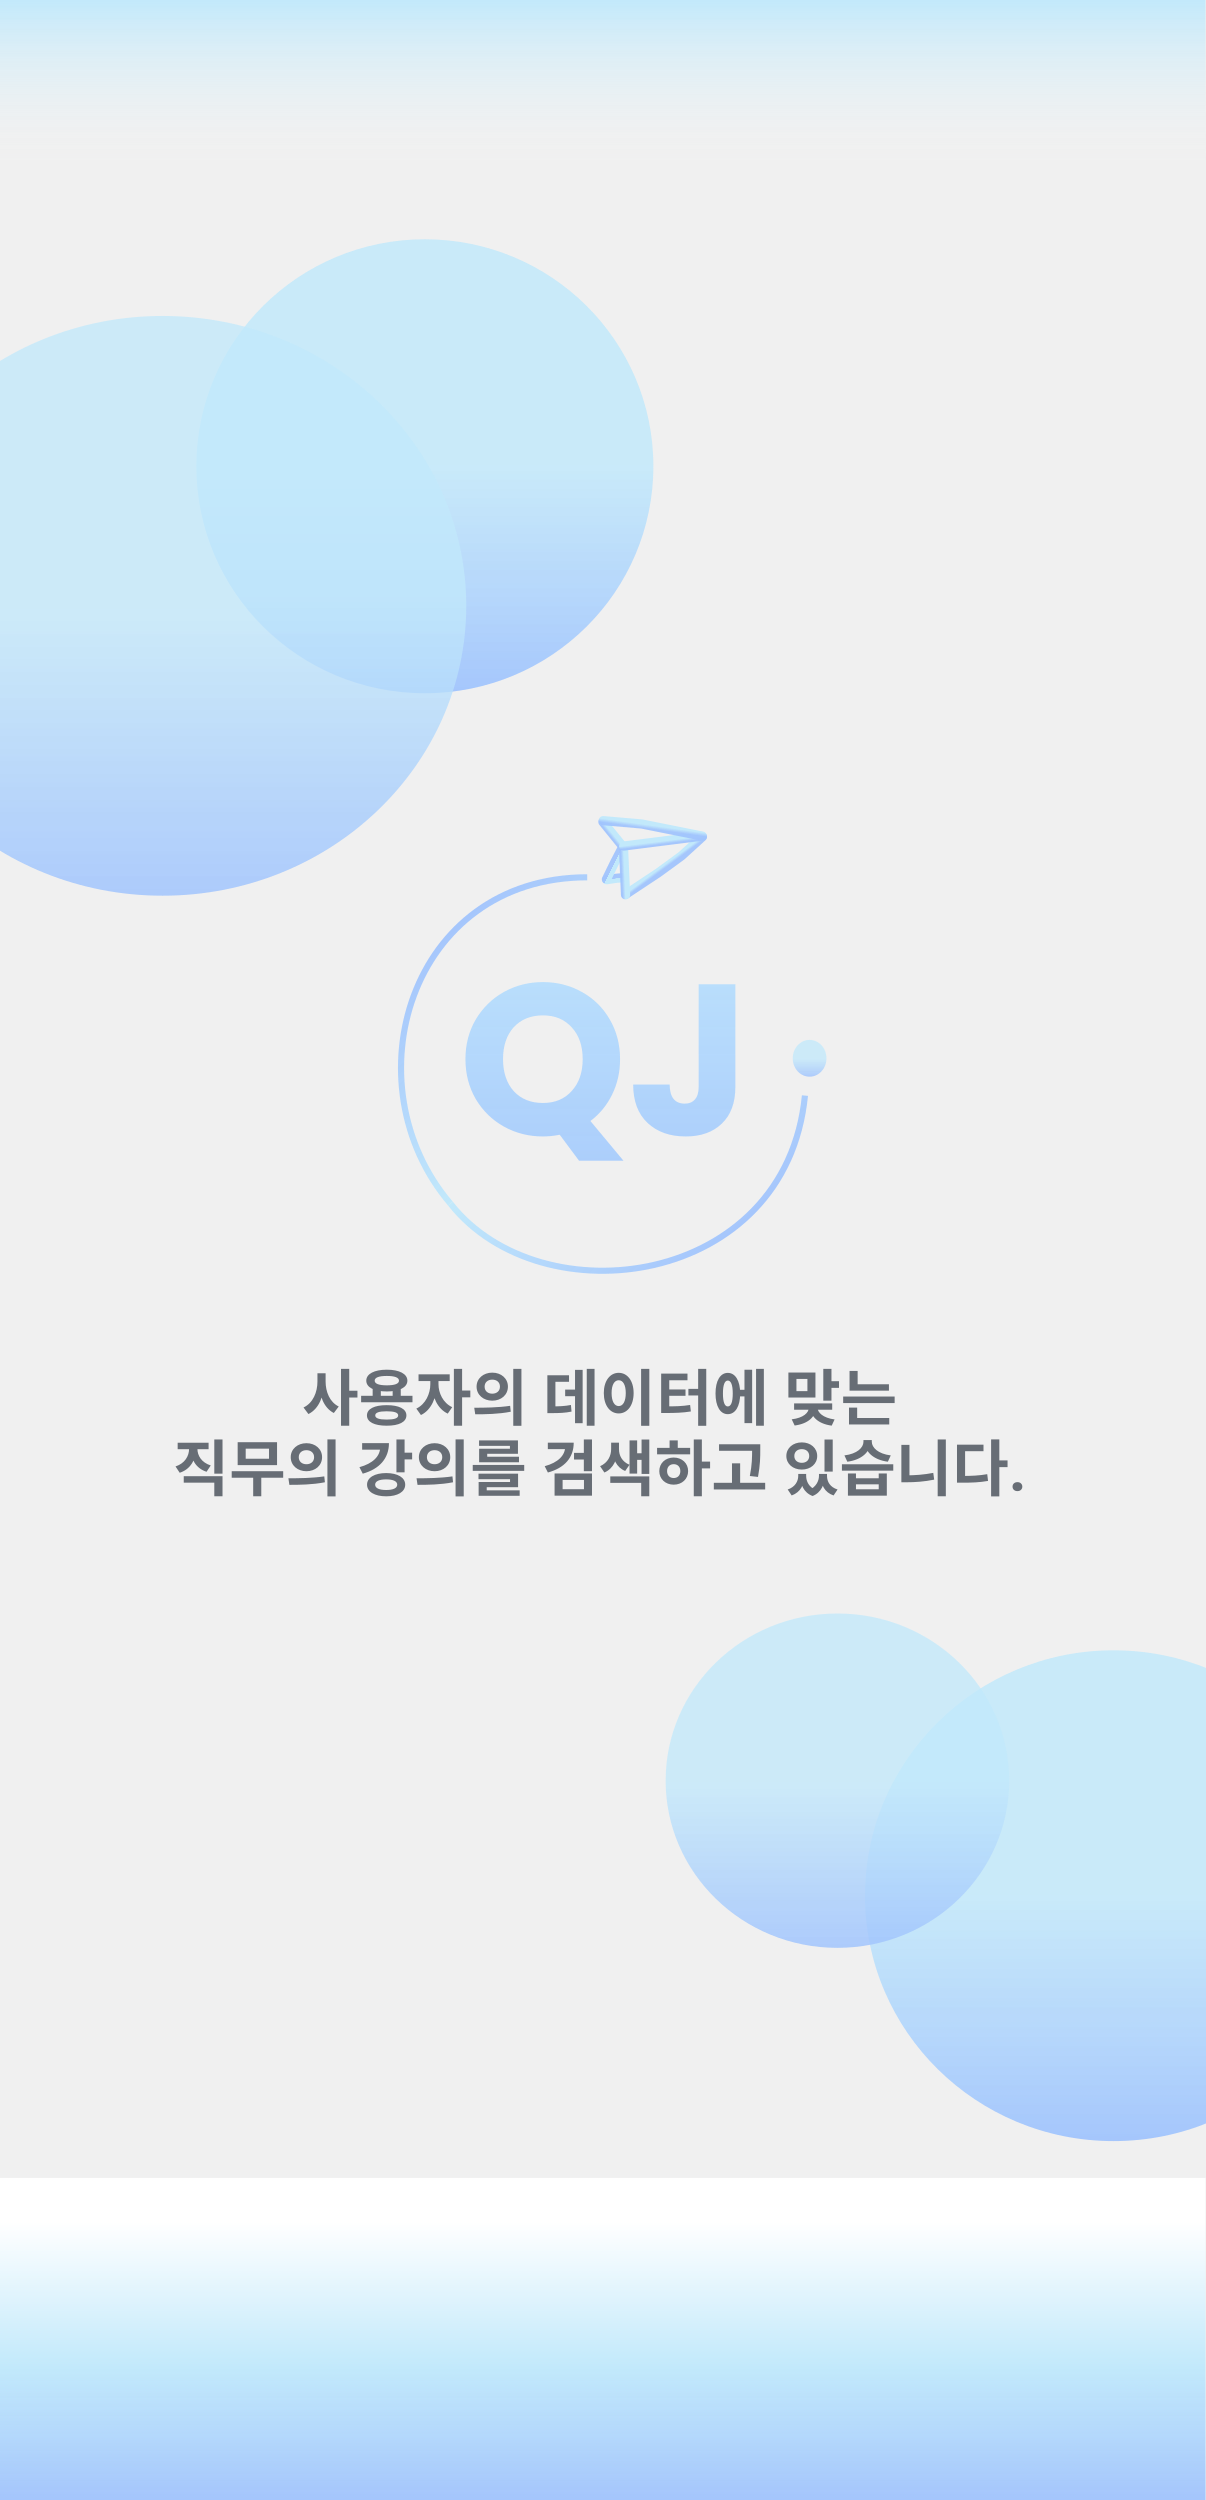
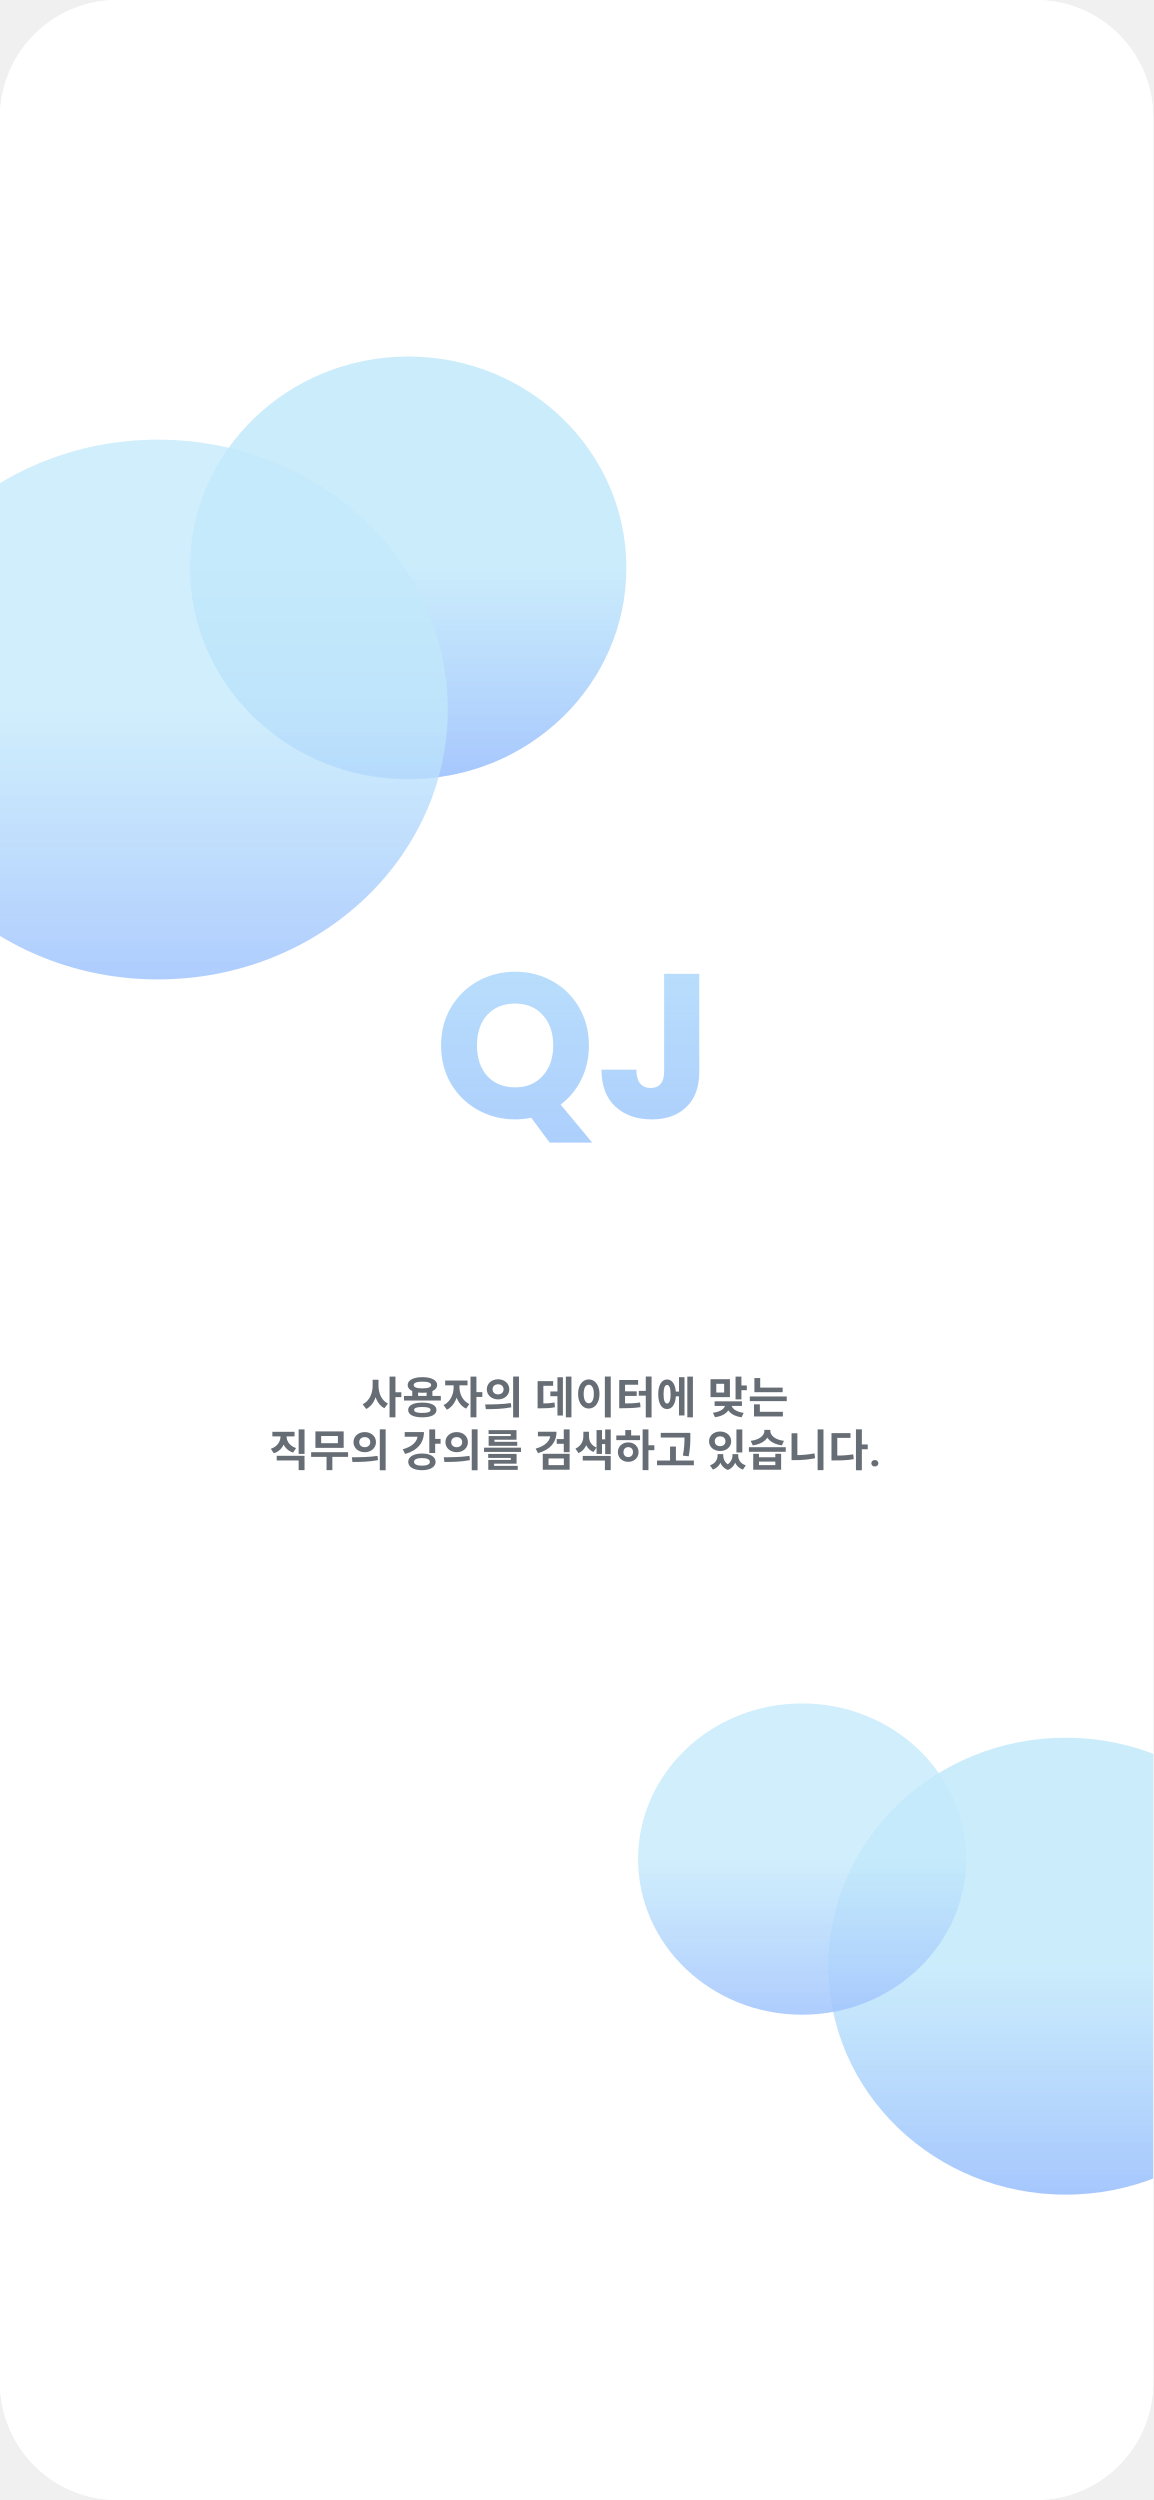
- <svg xmlns="http://www.w3.org/2000/svg" width="393" height="815" viewBox="0 0 393 815" fill="none">
-   <path d="M213 152C213 192.869 179.645 226 138.5 226C97.355 226 64 192.869 64 152C64 111.131 97.355 78 138.5 78C179.645 78 213 111.131 213 152Z" fill="url(#paint0_linear_300_1283)" />
-   <path d="M152 197.5C152 249.691 107.676 292 53 292C-1.676 292 -46 249.691 -46 197.5C-46 145.309 -1.676 103 53 103C107.676 103 152 145.309 152 197.5Z" fill="url(#paint1_linear_300_1283)" fill-opacity="0.9" />
-   <path d="M444 618C444 662.183 407.735 698 363 698C318.265 698 282 662.183 282 618C282 573.817 318.265 538 363 538C407.735 538 444 573.817 444 618Z" fill="url(#paint2_linear_300_1283)" />
-   <path d="M329 580.5C329 610.6 303.928 635 273 635C242.072 635 217 610.6 217 580.5C217 550.4 242.072 526 273 526C303.928 526 329 550.4 329 580.5Z" fill="url(#paint3_linear_300_1283)" fill-opacity="0.9" />
-   <path d="M269.428 345C269.428 348.314 266.966 351 263.928 351C260.89 351 258.428 348.314 258.428 345C258.428 341.686 260.89 339 263.928 339C266.966 339 269.428 341.686 269.428 345Z" fill="url(#paint4_linear_300_1283)" fill-opacity="0.9" />
-   <path d="M188.768 378.4L182.468 369.93C180.601 370.303 178.781 370.49 177.008 370.49C172.388 370.49 168.141 369.417 164.268 367.27C160.441 365.123 157.385 362.137 155.098 358.31C152.858 354.437 151.738 350.097 151.738 345.29C151.738 340.483 152.858 336.167 155.098 332.34C157.385 328.513 160.441 325.527 164.268 323.38C168.141 321.233 172.388 320.16 177.008 320.16C181.628 320.16 185.851 321.233 189.678 323.38C193.551 325.527 196.585 328.513 198.778 332.34C201.018 336.167 202.138 340.483 202.138 345.29C202.138 349.49 201.275 353.34 199.548 356.84C197.868 360.293 195.511 363.163 192.478 365.45L203.258 378.4H188.768ZM163.988 345.29C163.988 349.63 165.155 353.107 167.488 355.72C169.868 358.287 173.041 359.57 177.008 359.57C180.928 359.57 184.055 358.263 186.388 355.65C188.768 353.037 189.958 349.583 189.958 345.29C189.958 340.95 188.768 337.497 186.388 334.93C184.055 332.317 180.928 331.01 177.008 331.01C173.041 331.01 169.868 332.293 167.488 334.86C165.155 337.427 163.988 340.903 163.988 345.29ZM239.734 320.86V354.32C239.734 359.5 238.264 363.49 235.324 366.29C232.431 369.09 228.511 370.49 223.564 370.49C218.384 370.49 214.231 369.02 211.104 366.08C207.977 363.14 206.414 358.963 206.414 353.55H218.314C218.314 355.603 218.734 357.167 219.574 358.24C220.414 359.267 221.627 359.78 223.214 359.78C224.661 359.78 225.781 359.313 226.574 358.38C227.367 357.447 227.764 356.093 227.764 354.32V320.86H239.734Z" fill="url(#paint5_linear_300_1283)" />
-   <path d="M203.556 286.088L200.918 286.315L197.825 286.775" stroke="url(#paint6_linear_300_1283)" stroke-width="3" stroke-linecap="round" />
-   <path d="M203.999 291.556L214.701 284.457L222.191 278.99L228.992 272.793" stroke="url(#paint7_linear_300_1283)" stroke-width="3" stroke-linecap="round" />
-   <path d="M196.559 267.979L203.164 276.122" stroke="url(#paint8_linear_300_1283)" stroke-width="3" stroke-linecap="round" />
-   <path d="M202.783 276.51L200.361 281.175L197.684 286.679" stroke="url(#paint9_linear_300_1283)" stroke-width="3" stroke-linecap="round" />
-   <path d="M203.286 276.767L203.919 291.712" stroke="url(#paint10_linear_300_1283)" stroke-width="3" stroke-linecap="round" />
-   <path d="M203.325 275.811L228.466 272.631" stroke="url(#paint11_linear_300_1283)" stroke-width="3" stroke-linecap="round" />
-   <path d="M196.656 267.536L209.172 268.614L228.951 272.578" stroke="url(#paint12_linear_300_1283)" stroke-width="3" stroke-linecap="round" />
-   <path d="M146.845 392.379C113.6 353.359 133.428 286 191.428 286" stroke="url(#paint13_linear_300_1283)" stroke-width="2" />
-   <path d="M146.845 392.379C176.428 430 256.285 419.672 262.412 357.157" stroke="url(#paint14_linear_300_1283)" stroke-width="2" />
-   <rect y="710" width="393" height="105" fill="url(#paint15_linear_300_1283)" />
-   <rect width="393" height="54" fill="url(#paint16_linear_300_1283)" />
-   <path d="M103.487 447.68H105.647V450.38C105.647 454.96 104.047 459.26 100.547 460.98L98.947 458.84C102.067 457.38 103.487 453.82 103.487 450.38V447.68ZM104.027 447.68H106.147V450.38C106.147 453.7 107.467 457.08 110.427 458.52L108.827 460.64C105.487 458.94 104.027 454.82 104.027 450.38V447.68ZM111.167 446.26H113.847V464.78H111.167V446.26ZM113.247 453.38H116.527V455.6H113.247V453.38ZM121.486 452.46H124.146V455.86H121.486V452.46ZM128.006 452.46H130.646V455.86H128.006V452.46ZM117.726 455.04H134.466V457.14H117.726V455.04ZM126.066 458.08C130.066 458.08 132.486 459.28 132.486 461.42C132.486 463.58 130.066 464.78 126.066 464.78C122.046 464.78 119.626 463.58 119.626 461.42C119.626 459.28 122.046 458.08 126.066 458.08ZM126.066 460.08C123.586 460.08 122.326 460.5 122.326 461.42C122.326 462.36 123.586 462.78 126.066 462.78C128.546 462.78 129.806 462.36 129.806 461.42C129.806 460.5 128.546 460.08 126.066 460.08ZM126.106 446.52C130.186 446.52 132.806 447.88 132.806 450.1C132.806 452.3 130.186 453.62 126.106 453.62C122.006 453.62 119.406 452.3 119.406 450.1C119.406 447.88 122.006 446.52 126.106 446.52ZM126.106 448.56C123.566 448.56 122.146 449.06 122.146 450.1C122.146 451.12 123.566 451.62 126.106 451.62C128.646 451.62 130.066 451.12 130.066 450.1C130.066 449.06 128.646 448.56 126.106 448.56ZM140.284 449.18H142.384V451.26C142.384 455.44 140.624 459.7 137.224 461.3L135.724 459.2C138.784 457.76 140.284 454.3 140.284 451.26V449.18ZM140.844 449.18H142.944V451.26C142.944 454.06 144.384 457.34 147.424 458.74L145.964 460.84C142.564 459.26 140.844 455.2 140.844 451.26V449.18ZM136.444 448.04H146.604V450.22H136.444V448.04ZM147.964 446.26H150.644V464.78H147.964V446.26ZM150.044 453.32H153.324V455.52H150.044V453.32ZM160.483 447.48C163.403 447.48 165.583 449.38 165.583 452.04C165.583 454.72 163.403 456.62 160.483 456.62C157.583 456.62 155.363 454.72 155.363 452.04C155.363 449.38 157.583 447.48 160.483 447.48ZM160.483 449.76C159.063 449.76 157.983 450.6 157.983 452.04C157.983 453.5 159.063 454.34 160.483 454.34C161.903 454.34 162.983 453.5 162.983 452.04C162.983 450.6 161.903 449.76 160.483 449.76ZM167.323 446.24H169.983V464.82H167.323V446.24ZM154.923 461.06L154.603 458.92C157.863 458.92 162.403 458.88 166.303 458.3L166.503 460.22C162.483 461.02 158.123 461.06 154.923 461.06ZM191.282 446.26H193.822V464.78H191.282V446.26ZM184.242 453.02H188.542V455.16H184.242V453.02ZM187.462 446.58H189.942V463.96H187.462V446.58ZM178.442 458.48H179.722C182.342 458.48 184.082 458.42 186.122 458.02L186.322 460.18C184.262 460.6 182.422 460.68 179.722 460.68H178.442V458.48ZM178.442 448.34H185.502V450.46H181.062V459.4H178.442V448.34ZM209 446.24H211.68V464.82H209V446.24ZM201.7 447.54C204.5 447.54 206.56 450.1 206.56 454.14C206.56 458.22 204.5 460.78 201.7 460.78C198.9 460.78 196.84 458.22 196.84 454.14C196.84 450.1 198.9 447.54 201.7 447.54ZM201.7 449.96C200.32 449.96 199.38 451.42 199.38 454.14C199.38 456.9 200.32 458.38 201.7 458.38C203.08 458.38 204 456.9 204 454.14C204 451.42 203.08 449.96 201.7 449.96ZM227.598 446.24H230.238V464.82H227.598V446.24ZM224.418 452.76H227.898V454.92H224.418V452.76ZM215.538 458.48H217.018C220.078 458.48 222.358 458.44 224.978 458.02L225.218 460.14C222.538 460.56 220.138 460.64 217.018 460.64H215.538V458.48ZM215.538 447.8H224.118V449.96H218.178V459.16H215.538V447.8ZM217.578 452.96H223.478V455.04H217.578V452.96ZM240.497 453.08H243.537V455.22H240.497V453.08ZM246.477 446.26H249.017V464.78H246.477V446.26ZM242.697 446.54H245.197V463.94H242.697V446.54ZM237.257 447.56C239.717 447.56 241.297 450.1 241.297 454.28C241.297 458.48 239.717 461.02 237.257 461.02C234.817 461.02 233.257 458.48 233.257 454.28C233.257 450.1 234.817 447.56 237.257 447.56ZM237.257 450.06C236.257 450.06 235.677 451.46 235.677 454.28C235.677 457.12 236.257 458.5 237.257 458.5C238.297 458.5 238.877 457.12 238.877 454.28C238.877 451.46 238.297 450.06 237.257 450.06ZM257.016 447.44H265.836V455.6H257.016V447.44ZM263.216 449.54H259.636V453.5H263.216V449.54ZM268.396 446.26H271.056V456.62H268.396V446.26ZM270.316 450.28H273.516V452.44H270.316V450.28ZM263.676 458.48H265.916V458.92C265.916 461.8 263.536 464.14 259.056 464.72L258.096 462.7C261.956 462.24 263.676 460.52 263.676 458.92V458.48ZM264.256 458.48H266.516V458.92C266.516 460.46 268.276 462.24 272.076 462.74L271.136 464.76C266.656 464.18 264.256 461.72 264.256 458.92V458.48ZM258.876 457.5H271.296V459.58H258.876V457.5ZM276.954 451.26H289.794V453.36H276.954V451.26ZM274.874 455.28H291.654V457.4H274.874V455.28ZM276.954 446.92H279.594V452.3H276.954V446.92ZM276.774 462.26H289.894V464.38H276.774V462.26ZM276.774 458.88H279.434V462.82H276.774V458.88ZM61.64 471.16H63.84V472.32C63.84 475.82 62.14 478.98 58.58 480.12L57.22 478.06C60.3 477.06 61.64 474.64 61.64 472.32V471.16ZM62.18 471.16H64.36V472.32C64.36 474.52 65.68 476.78 68.7 477.74L67.34 479.8C63.86 478.7 62.18 475.66 62.18 472.32V471.16ZM69.86 469.26H72.54V480.42H69.86V469.26ZM59.9 481.24H72.54V487.78H69.86V483.36H59.9V481.24ZM57.92 470.34H68V472.44H57.92V470.34ZM75.538 479.62H92.318V481.74H75.538V479.62ZM82.538 480.98H85.178V487.78H82.538V480.98ZM77.478 470.16H90.318V477.64H77.478V470.16ZM87.698 472.26H80.098V475.54H87.698V472.26ZM99.897 470.48C102.817 470.48 104.997 472.38 104.997 475.04C104.997 477.72 102.817 479.62 99.897 479.62C96.997 479.62 94.777 477.72 94.777 475.04C94.777 472.38 96.997 470.48 99.897 470.48ZM99.897 472.76C98.477 472.76 97.397 473.6 97.397 475.04C97.397 476.5 98.477 477.34 99.897 477.34C101.317 477.34 102.397 476.5 102.397 475.04C102.397 473.6 101.317 472.76 99.897 472.76ZM106.737 469.24H109.397V487.82H106.737V469.24ZM94.337 484.06L94.017 481.92C97.277 481.92 101.817 481.88 105.717 481.3L105.917 483.22C101.897 484.02 97.537 484.06 94.337 484.06ZM129.236 469.26H131.896V479.98H129.236V469.26ZM131.156 473.58H134.356V475.76H131.156V473.58ZM123.936 470.46H126.796C126.796 475.44 123.716 478.9 118.256 480.42L117.176 478.3C121.636 477.08 123.936 474.66 123.936 471.8V470.46ZM118.056 470.46H125.556V472.6H118.056V470.46ZM125.896 480.22C129.636 480.22 132.096 481.68 132.096 484C132.096 486.34 129.636 487.8 125.896 487.8C122.156 487.8 119.656 486.34 119.656 484C119.656 481.68 122.156 480.22 125.896 480.22ZM125.896 482.28C123.636 482.28 122.296 482.88 122.296 484C122.296 485.14 123.636 485.74 125.896 485.74C128.156 485.74 129.496 485.14 129.496 484C129.496 482.88 128.156 482.28 125.896 482.28ZM141.674 470.48C144.594 470.48 146.774 472.38 146.774 475.04C146.774 477.72 144.594 479.62 141.674 479.62C138.774 479.62 136.554 477.72 136.554 475.04C136.554 472.38 138.774 470.48 141.674 470.48ZM141.674 472.76C140.254 472.76 139.174 473.6 139.174 475.04C139.174 476.5 140.254 477.34 141.674 477.34C143.094 477.34 144.174 476.5 144.174 475.04C144.174 473.6 143.094 472.76 141.674 472.76ZM148.514 469.24H151.174V487.82H148.514V469.24ZM136.114 484.06L135.794 481.92C139.054 481.92 143.594 481.88 147.494 481.3L147.694 483.22C143.674 484.02 139.314 484.06 136.114 484.06ZM154.113 477.56H170.893V479.5H154.113V477.56ZM155.993 480.42H168.893V484.82H158.673V486.4H156.033V483.14H166.273V482.22H155.993V480.42ZM156.033 485.84H169.413V487.64H156.033V485.84ZM156.173 469.58H168.853V473.94H158.833V475.46H156.193V472.28H166.233V471.36H156.173V469.58ZM156.193 474.9H169.193V476.7H156.193V474.9ZM184.251 470.32H187.031C187.031 475.2 184.031 478.56 178.611 480.04L177.571 477.98C181.991 476.78 184.251 474.42 184.251 471.58V470.32ZM178.591 470.32H186.091V472.42H178.591V470.32ZM190.331 469.26H192.991V479.62H190.331V469.26ZM187.131 473.64H190.711V475.8H187.131V473.64ZM180.791 480.36H192.991V487.58H180.791V480.36ZM190.371 482.46H183.411V485.48H190.371V482.46ZM199.23 470.32H201.31V472.44C201.31 475.6 200.05 478.74 197.03 480.04L195.63 477.98C198.21 476.84 199.23 474.54 199.23 472.44V470.32ZM199.71 470.32H201.79V472.44C201.79 474.5 202.77 476.5 205.21 477.52L203.81 479.54C200.93 478.36 199.71 475.52 199.71 472.44V470.32ZM209.15 469.28H211.67V480.5H209.15V469.28ZM206.93 473.76H209.87V475.92H206.93V473.76ZM205.23 469.56H207.71V480.4H205.23V469.56ZM198.95 481.3H211.67V487.78H209.03V483.42H198.95V481.3ZM226.168 469.26H228.808V487.78H226.168V469.26ZM228.208 476.48H231.488V478.7H228.208V476.48ZM214.208 472H224.988V474.12H214.208V472ZM219.628 475.16C222.328 475.16 224.328 477 224.328 479.58C224.328 482.16 222.328 484 219.628 484C216.928 484 214.928 482.16 214.928 479.58C214.928 477 216.928 475.16 219.628 475.16ZM219.628 477.32C218.368 477.32 217.468 478.16 217.468 479.58C217.468 481 218.368 481.84 219.628 481.84C220.888 481.84 221.788 481 221.788 479.58C221.788 478.16 220.888 477.32 219.628 477.32ZM218.288 469.56H220.948V472.8H218.288V469.56ZM234.407 470.82H246.147V472.96H234.407V470.82ZM232.707 483.4H249.447V485.56H232.707V483.4ZM238.627 477.04H241.287V484.46H238.627V477.04ZM245.187 470.82H247.847V472.6C247.847 474.92 247.847 477.52 247.107 481.48L244.447 481.18C245.187 477.5 245.187 474.82 245.187 472.6V470.82ZM260.226 480.5H262.226V481.12C262.226 483.92 260.986 486.48 258.086 487.52L256.786 485.58C259.206 484.76 260.226 482.92 260.226 481.12V480.5ZM260.906 480.5H262.806V481.12C262.806 482.92 263.706 484.8 265.966 485.74L264.906 487.7C261.966 486.6 260.906 483.84 260.906 481.12V480.5ZM266.986 480.5H268.886V481.12C268.886 483.68 267.786 486.56 264.906 487.7L263.806 485.74C266.066 484.72 266.986 482.76 266.986 481.12V480.5ZM267.606 480.5H269.606V481.12C269.606 483.04 270.606 484.82 273.046 485.58L271.746 487.52C268.806 486.52 267.606 484.04 267.606 481.12V480.5ZM268.786 469.28H271.466V479.74H268.786V469.28ZM261.386 470.22C264.266 470.22 266.406 472.06 266.406 474.66C266.406 477.24 264.266 479.08 261.386 479.08C258.506 479.08 256.346 477.24 256.346 474.66C256.346 472.06 258.506 470.22 261.386 470.22ZM261.386 472.42C259.986 472.42 258.946 473.24 258.946 474.66C258.946 476.06 259.986 476.88 261.386 476.88C262.786 476.88 263.806 476.06 263.806 474.66C263.806 473.24 262.786 472.42 261.386 472.42ZM276.424 480.36H279.044V481.92H286.464V480.36H289.104V487.58H276.424V480.36ZM279.044 483.9V485.5H286.464V483.9H279.044ZM274.464 477.34H291.204V479.44H274.464V477.34ZM281.484 469.46H283.764V470.02C283.764 473.24 281.004 475.9 276.224 476.52L275.284 474.46C279.464 473.96 281.484 471.9 281.484 470.02V469.46ZM281.924 469.46H284.204V470.02C284.204 471.88 286.224 473.96 290.384 474.46L289.444 476.52C284.664 475.9 281.924 473.22 281.924 470.02V469.46ZM305.683 469.26H308.343V487.78H305.683V469.26ZM293.843 471.02H296.483V482.52H293.843V471.02ZM293.843 480.96H295.483C298.183 480.96 301.183 480.76 304.243 480.16L304.543 482.36C301.363 483.02 298.303 483.22 295.483 483.22H293.843V480.96ZM323.101 469.24H325.781V487.82H323.101V469.24ZM325.181 476.1H328.461V478.28H325.181V476.1ZM311.981 481.16H313.541C316.661 481.16 319.121 481.06 321.841 480.58L322.101 482.78C319.301 483.28 316.761 483.36 313.541 483.36H311.981V481.16ZM311.981 470.96H320.621V473.1H314.621V482.22H311.981V470.96ZM330.09 484.643C330.09 484.226 330.233 483.878 330.52 483.598C330.812 483.318 331.2 483.178 331.682 483.178C332.163 483.178 332.548 483.318 332.834 483.598C333.127 483.878 333.273 484.226 333.273 484.643C333.273 485.059 333.127 485.408 332.834 485.688C332.548 485.967 332.163 486.107 331.682 486.107C331.2 486.107 330.812 485.967 330.52 485.688C330.233 485.408 330.09 485.059 330.09 484.643Z" fill="#676D75" />
+ <svg xmlns="http://www.w3.org/2000/svg" width="393" height="852" viewBox="0 0 393 852" fill="none">
+   <g clip-path="url(#clip0_319_1315)">
+     <rect width="393" height="852" rx="40" fill="white" />
+     <path fill-rule="evenodd" clip-rule="evenodd" d="M331.879 12.934H330.909C330.374 12.934 329.939 13.426 329.939 14.034V23.567C329.939 24.174 330.374 24.667 330.909 24.667H331.879C332.414 24.667 332.848 24.174 332.848 23.567V14.034C332.848 13.426 332.414 12.934 331.879 12.934ZM326.384 15.5H327.354C327.889 15.5 328.323 15.993 328.323 16.6V23.567C328.323 24.174 327.889 24.667 327.354 24.667H326.384C325.848 24.667 325.414 24.174 325.414 23.567V16.6C325.414 15.993 325.848 15.5 326.384 15.5ZM322.829 18.067H321.86C321.324 18.067 320.89 18.559 320.89 19.167V23.567C320.89 24.174 321.324 24.667 321.86 24.667H322.829C323.365 24.667 323.799 24.174 323.799 23.567V19.167C323.799 18.559 323.365 18.067 322.829 18.067ZM318.304 20.267H317.335C316.799 20.267 316.365 20.759 316.365 21.367V23.567C316.365 24.174 316.799 24.667 317.335 24.667H318.304C318.84 24.667 319.274 24.174 319.274 23.567V21.367C319.274 20.759 318.84 20.267 318.304 20.267Z" fill="black" />
+     <path fill-rule="evenodd" clip-rule="evenodd" d="M345.13 15.076C347.287 15.076 349.362 16.016 350.925 17.701C351.043 17.831 351.231 17.829 351.347 17.697L352.473 16.41C352.531 16.343 352.564 16.252 352.564 16.157C352.563 16.063 352.529 15.973 352.47 15.907C348.367 11.449 341.893 11.449 337.79 15.907C337.731 15.973 337.697 16.063 337.696 16.157C337.696 16.252 337.728 16.343 337.787 16.41L338.913 17.697C339.029 17.829 339.217 17.831 339.335 17.701C340.898 16.016 342.973 15.076 345.13 15.076ZM347.291 22.337C347.351 22.27 347.384 22.178 347.382 22.083C347.38 21.987 347.344 21.897 347.281 21.833C346.04 20.642 344.221 20.642 342.979 21.833C342.917 21.897 342.88 21.987 342.879 22.083C342.877 22.178 342.91 22.27 342.97 22.337L344.915 24.561C344.972 24.627 345.049 24.663 345.13 24.663C345.212 24.663 345.289 24.627 345.346 24.561L347.291 22.337ZM348.337 20.666C347.458 19.764 346.316 19.265 345.13 19.265C343.946 19.265 342.804 19.765 341.926 20.666C341.807 20.794 341.62 20.791 341.504 20.66L340.38 19.372C340.321 19.305 340.288 19.213 340.289 19.118C340.29 19.023 340.324 18.932 340.385 18.866C343.06 16.045 347.203 16.045 349.878 18.866C349.939 18.932 349.973 19.023 349.974 19.118C349.975 19.213 349.942 19.305 349.883 19.372L348.759 20.66C348.643 20.791 348.456 20.794 348.337 20.666Z" fill="black" />
+     <path opacity="0.4" d="M379.712 16.601V21.001C380.492 20.628 381 19.761 381 18.801C381 17.84 380.492 16.973 379.712 16.601" fill="black" />
+     <rect opacity="0.35" x="357.588" y="12.7" width="20.331" height="11.1" rx="2.167" stroke="black" />
+     <rect x="359.028" y="14.4" width="17.453" height="7.7" rx="1.333" fill="black" />
+     <path d="M23 23.608H23.147C23.821 23.608 24.382 23.52 24.831 23.345C25.285 23.164 25.647 22.915 25.915 22.598C26.184 22.28 26.377 21.907 26.494 21.477C26.611 21.047 26.67 20.581 26.67 20.078V18.24C26.67 17.805 26.623 17.424 26.531 17.097C26.443 16.765 26.316 16.489 26.15 16.27C25.989 16.045 25.801 15.877 25.586 15.764C25.376 15.652 25.149 15.596 24.905 15.596C24.636 15.596 24.394 15.657 24.18 15.779C23.97 15.896 23.791 16.06 23.645 16.27C23.503 16.475 23.393 16.716 23.315 16.995C23.242 17.268 23.205 17.561 23.205 17.873C23.205 18.166 23.24 18.45 23.308 18.723C23.381 18.992 23.489 19.231 23.63 19.441C23.772 19.651 23.95 19.817 24.165 19.939C24.38 20.061 24.631 20.122 24.919 20.122C25.193 20.122 25.444 20.071 25.674 19.968C25.903 19.861 26.103 19.717 26.274 19.536C26.445 19.355 26.579 19.153 26.677 18.928C26.775 18.704 26.828 18.474 26.838 18.24L27.512 18.445C27.512 18.816 27.434 19.182 27.278 19.544C27.126 19.9 26.914 20.227 26.64 20.525C26.372 20.818 26.057 21.052 25.696 21.228C25.339 21.404 24.951 21.492 24.531 21.492C24.023 21.492 23.574 21.396 23.183 21.206C22.798 21.011 22.475 20.747 22.217 20.415C21.963 20.083 21.772 19.702 21.645 19.273C21.518 18.843 21.455 18.391 21.455 17.918C21.455 17.405 21.533 16.924 21.689 16.475C21.846 16.025 22.073 15.63 22.37 15.288C22.668 14.941 23.03 14.673 23.454 14.482C23.884 14.287 24.37 14.19 24.912 14.19C25.488 14.19 25.994 14.302 26.428 14.526C26.863 14.751 27.229 15.061 27.527 15.457C27.825 15.852 28.049 16.311 28.201 16.834C28.352 17.356 28.427 17.918 28.427 18.518V19.141C28.427 19.77 28.371 20.378 28.259 20.964C28.147 21.545 27.964 22.085 27.71 22.583C27.461 23.076 27.131 23.511 26.721 23.887C26.316 24.258 25.818 24.548 25.227 24.758C24.641 24.963 23.952 25.066 23.161 25.066H23V23.608ZM29.989 24.121C29.989 23.848 30.082 23.618 30.268 23.433C30.453 23.242 30.705 23.147 31.022 23.147C31.344 23.147 31.596 23.242 31.776 23.433C31.962 23.618 32.055 23.848 32.055 24.121C32.055 24.395 31.962 24.624 31.776 24.81C31.596 24.995 31.344 25.088 31.022 25.088C30.705 25.088 30.453 24.995 30.268 24.81C30.082 24.624 29.989 24.395 29.989 24.121ZM29.997 17.881C29.997 17.607 30.089 17.378 30.275 17.192C30.46 17.002 30.712 16.907 31.029 16.907C31.352 16.907 31.603 17.002 31.784 17.192C31.969 17.378 32.062 17.607 32.062 17.881C32.062 18.154 31.969 18.384 31.784 18.569C31.603 18.755 31.352 18.848 31.029 18.848C30.712 18.848 30.46 18.755 30.275 18.569C30.089 18.384 29.997 18.154 29.997 17.881ZM40.926 21.199V22.605H33.236L33.177 21.543L37.777 14.336H39.19L37.66 16.958L35.015 21.199H40.926ZM39.593 14.336V25H37.828V14.336H39.593ZM46.685 14.299V25H44.919V16.394L42.305 17.28V15.823L46.472 14.299H46.685Z" fill="black" />
+     <rect x="-83" y="-70" width="574" height="989" fill="white" />
+     <path d="M213.471 193.526C213.471 233.303 180.185 265.549 139.123 265.549C98.062 265.549 64.775 233.303 64.775 193.526C64.775 153.749 98.062 121.504 139.123 121.504C180.185 121.504 213.471 153.749 213.471 193.526Z" fill="url(#paint0_linear_319_1315)" />
+     <path d="M152.596 241.81C152.596 292.607 108.363 333.785 53.798 333.785C-0.767 333.785 -45 292.607 -45 241.81C-45 191.014 -0.767 149.836 53.798 149.836C108.363 149.836 152.596 191.014 152.596 241.81Z" fill="url(#paint1_linear_319_1315)" fill-opacity="0.9" />
+     <path d="M444 670.073C444 713.075 407.809 747.935 363.165 747.935C318.521 747.935 282.331 713.075 282.331 670.073C282.331 627.071 318.521 592.211 363.165 592.211C407.809 592.211 444 627.071 444 670.073Z" fill="url(#paint2_linear_319_1315)" />
+     <path d="M329.235 633.575C329.235 662.87 304.214 686.618 273.349 686.618C242.484 686.618 217.463 662.87 217.463 633.575C217.463 604.28 242.484 580.531 273.349 580.531C304.214 580.531 329.235 604.28 329.235 633.575Z" fill="url(#paint3_linear_319_1315)" fill-opacity="0.9" />
+     <path d="M126.998 470.206H128.618V472.231C128.618 475.666 127.418 478.891 124.793 480.181L123.593 478.576C125.933 477.481 126.998 474.811 126.998 472.231V470.206ZM127.403 470.206H128.993V472.231C128.993 474.721 129.983 477.256 132.203 478.336L131.003 479.926C128.498 478.651 127.403 475.561 127.403 472.231V470.206ZM132.758 469.141H134.768V483.031H132.758V469.141ZM134.318 474.481H136.778V476.146H134.318V474.481ZM140.496 473.791H142.491V476.341H140.496V473.791ZM145.386 473.791H147.366V476.341H145.386V473.791ZM137.676 475.726H150.231V477.301H137.676V475.726ZM143.931 478.006C146.931 478.006 148.746 478.906 148.746 480.511C148.746 482.131 146.931 483.031 143.931 483.031C140.916 483.031 139.101 482.131 139.101 480.511C139.101 478.906 140.916 478.006 143.931 478.006ZM143.931 479.506C142.071 479.506 141.126 479.821 141.126 480.511C141.126 481.216 142.071 481.531 143.931 481.531C145.791 481.531 146.736 481.216 146.736 480.511C146.736 479.821 145.791 479.506 143.931 479.506ZM143.961 469.336C147.021 469.336 148.986 470.356 148.986 472.021C148.986 473.671 147.021 474.661 143.961 474.661C140.886 474.661 138.936 473.671 138.936 472.021C138.936 470.356 140.886 469.336 143.961 469.336ZM143.961 470.866C142.056 470.866 140.991 471.241 140.991 472.021C140.991 472.786 142.056 473.161 143.961 473.161C145.866 473.161 146.931 472.786 146.931 472.021C146.931 471.241 145.866 470.866 143.961 470.866ZM154.595 471.331H156.17V472.891C156.17 476.026 154.85 479.221 152.3 480.421L151.175 478.846C153.47 477.766 154.595 475.171 154.595 472.891V471.331ZM155.015 471.331H156.59V472.891C156.59 474.991 157.67 477.451 159.95 478.501L158.855 480.076C156.305 478.891 155.015 475.846 155.015 472.891V471.331ZM151.715 470.476H159.335V472.111H151.715V470.476ZM160.355 469.141H162.365V483.031H160.355V469.141ZM161.915 474.436H164.375V476.086H161.915V474.436ZM169.744 470.056C171.934 470.056 173.569 471.481 173.569 473.476C173.569 475.486 171.934 476.911 169.744 476.911C167.569 476.911 165.904 475.486 165.904 473.476C165.904 471.481 167.569 470.056 169.744 470.056ZM169.744 471.766C168.679 471.766 167.869 472.396 167.869 473.476C167.869 474.571 168.679 475.201 169.744 475.201C170.809 475.201 171.619 474.571 171.619 473.476C171.619 472.396 170.809 471.766 169.744 471.766ZM174.874 469.126H176.869V483.061H174.874V469.126ZM165.574 480.241L165.334 478.636C167.779 478.636 171.184 478.606 174.109 478.171L174.259 479.611C171.244 480.211 167.974 480.241 165.574 480.241ZM192.843 469.141H194.748V483.031H192.843V469.141ZM187.563 474.211H190.788V475.816H187.563V474.211ZM189.978 469.381H191.838V482.416H189.978V469.381ZM183.213 478.306H184.173C186.138 478.306 187.443 478.261 188.973 477.961L189.123 479.581C187.578 479.896 186.198 479.956 184.173 479.956H183.213V478.306ZM183.213 470.701H188.508V472.291H185.178V478.996H183.213V470.701ZM206.132 469.126H208.142V483.061H206.132V469.126ZM200.657 470.101C202.757 470.101 204.302 472.021 204.302 475.051C204.302 478.111 202.757 480.031 200.657 480.031C198.557 480.031 197.012 478.111 197.012 475.051C197.012 472.021 198.557 470.101 200.657 470.101ZM200.657 471.916C199.622 471.916 198.917 473.011 198.917 475.051C198.917 477.121 199.622 478.231 200.657 478.231C201.692 478.231 202.382 477.121 202.382 475.051C202.382 473.011 201.692 471.916 200.657 471.916ZM220.081 469.126H222.061V483.061H220.081V469.126ZM217.696 474.016H220.306V475.636H217.696V474.016ZM211.036 478.306H212.146C214.441 478.306 216.151 478.276 218.116 477.961L218.296 479.551C216.286 479.866 214.486 479.926 212.146 479.926H211.036V478.306ZM211.036 470.296H217.471V471.916H213.016V478.816H211.036V470.296ZM212.566 474.166H216.991V475.726H212.566V474.166ZM229.755 474.256H232.035V475.861H229.755V474.256ZM234.24 469.141H236.145V483.031H234.24V469.141ZM231.405 469.351H233.28V482.401H231.405V469.351ZM227.325 470.116C229.17 470.116 230.355 472.021 230.355 475.156C230.355 478.306 229.17 480.211 227.325 480.211C225.495 480.211 224.325 478.306 224.325 475.156C224.325 472.021 225.495 470.116 227.325 470.116ZM227.325 471.991C226.575 471.991 226.14 473.041 226.14 475.156C226.14 477.286 226.575 478.321 227.325 478.321C228.105 478.321 228.54 477.286 228.54 475.156C228.54 473.041 228.105 471.991 227.325 471.991ZM242.144 470.026H248.759V476.146H242.144V470.026ZM246.794 471.601H244.109V474.571H246.794V471.601ZM250.679 469.141H252.674V476.911H250.679V469.141ZM252.119 472.156H254.519V473.776H252.119V472.156ZM247.139 478.306H248.819V478.636C248.819 480.796 247.034 482.551 243.674 482.986L242.954 481.471C245.849 481.126 247.139 479.836 247.139 478.636V478.306ZM247.574 478.306H249.269V478.636C249.269 479.791 250.589 481.126 253.439 481.501L252.734 483.016C249.374 482.581 247.574 480.736 247.574 478.636V478.306ZM243.539 477.571H252.854V479.131H243.539V477.571ZM257.098 472.891H266.728V474.466H257.098V472.891ZM255.538 475.906H268.123V477.496H255.538V475.906ZM257.098 469.636H259.078V473.671H257.098V469.636ZM256.963 481.141H266.803V482.731H256.963V481.141ZM256.963 478.606H258.958V481.561H256.963V478.606ZM95.612 488.566H97.262V489.436C97.262 492.061 95.987 494.431 93.317 495.286L92.297 493.741C94.607 492.991 95.612 491.176 95.612 489.436V488.566ZM96.017 488.566H97.652V489.436C97.652 491.086 98.642 492.781 100.907 493.501L99.887 495.046C97.277 494.221 96.017 491.941 96.017 489.436V488.566ZM101.777 487.141H103.787V495.511H101.777V487.141ZM94.307 496.126H103.787V501.031H101.777V497.716H94.307V496.126ZM92.822 487.951H100.382V489.526H92.822V487.951ZM106.036 494.911H118.621V496.501H106.036V494.911ZM111.286 495.931H113.266V501.031H111.286V495.931ZM107.491 487.816H117.121V493.426H107.491V487.816ZM115.156 489.391H109.456V491.851H115.156V489.391ZM124.305 488.056C126.495 488.056 128.13 489.481 128.13 491.476C128.13 493.486 126.495 494.911 124.305 494.911C122.13 494.911 120.465 493.486 120.465 491.476C120.465 489.481 122.13 488.056 124.305 488.056ZM124.305 489.766C123.24 489.766 122.43 490.396 122.43 491.476C122.43 492.571 123.24 493.201 124.305 493.201C125.37 493.201 126.18 492.571 126.18 491.476C126.18 490.396 125.37 489.766 124.305 489.766ZM129.435 487.126H131.43V501.061H129.435V487.126ZM120.135 498.241L119.895 496.636C122.34 496.636 125.745 496.606 128.67 496.171L128.82 497.611C125.805 498.211 122.535 498.241 120.135 498.241ZM146.309 487.141H148.304V495.181H146.309V487.141ZM147.749 490.381H150.149V492.016H147.749V490.381ZM142.334 488.041H144.479C144.479 491.776 142.169 494.371 138.074 495.511L137.264 493.921C140.609 493.006 142.334 491.191 142.334 489.046V488.041ZM137.924 488.041H143.549V489.646H137.924V488.041ZM143.804 495.361C146.609 495.361 148.454 496.456 148.454 498.196C148.454 499.951 146.609 501.046 143.804 501.046C140.999 501.046 139.124 499.951 139.124 498.196C139.124 496.456 140.999 495.361 143.804 495.361ZM143.804 496.906C142.109 496.906 141.104 497.356 141.104 498.196C141.104 499.051 142.109 499.501 143.804 499.501C145.499 499.501 146.504 499.051 146.504 498.196C146.504 497.356 145.499 496.906 143.804 496.906ZM155.638 488.056C157.828 488.056 159.463 489.481 159.463 491.476C159.463 493.486 157.828 494.911 155.638 494.911C153.463 494.911 151.798 493.486 151.798 491.476C151.798 489.481 153.463 488.056 155.638 488.056ZM155.638 489.766C154.573 489.766 153.763 490.396 153.763 491.476C153.763 492.571 154.573 493.201 155.638 493.201C156.703 493.201 157.513 492.571 157.513 491.476C157.513 490.396 156.703 489.766 155.638 489.766ZM160.768 487.126H162.763V501.061H160.768V487.126ZM151.468 498.241L151.228 496.636C153.673 496.636 157.078 496.606 160.003 496.171L160.153 497.611C157.138 498.211 153.868 498.241 151.468 498.241ZM164.966 493.366H177.551V494.821H164.966V493.366ZM166.376 495.511H176.051V498.811H168.386V499.996H166.406V497.551H174.086V496.861H166.376V495.511ZM166.406 499.576H176.441V500.926H166.406V499.576ZM166.511 487.381H176.021V490.651H168.506V491.791H166.526V489.406H174.056V488.716H166.511V487.381ZM166.526 491.371H176.276V492.721H166.526V491.371ZM187.571 487.936H189.656C189.656 491.596 187.406 494.116 183.341 495.226L182.561 493.681C185.876 492.781 187.571 491.011 187.571 488.881V487.936ZM183.326 487.936H188.951V489.511H183.326V487.936ZM192.131 487.141H194.126V494.911H192.131V487.141ZM189.731 490.426H192.416V492.046H189.731V490.426ZM184.976 495.466H194.126V500.881H184.976V495.466ZM192.161 497.041H186.941V499.306H192.161V497.041ZM198.804 487.936H200.364V489.526C200.364 491.896 199.419 494.251 197.154 495.226L196.104 493.681C198.039 492.826 198.804 491.101 198.804 489.526V487.936ZM199.164 487.936H200.724V489.526C200.724 491.071 201.459 492.571 203.289 493.336L202.239 494.851C200.079 493.966 199.164 491.836 199.164 489.526V487.936ZM206.244 487.156H208.134V495.571H206.244V487.156ZM204.579 490.516H206.784V492.136H204.579V490.516ZM203.304 487.366H205.164V495.496H203.304V487.366ZM198.594 496.171H208.134V501.031H206.154V497.761H198.594V496.171ZM219.008 487.141H220.988V501.031H219.008V487.141ZM220.538 492.556H222.998V494.221H220.538V492.556ZM210.038 489.196H218.123V490.786H210.038V489.196ZM214.103 491.566C216.128 491.566 217.628 492.946 217.628 494.881C217.628 496.816 216.128 498.196 214.103 498.196C212.078 498.196 210.578 496.816 210.578 494.881C210.578 492.946 212.078 491.566 214.103 491.566ZM214.103 493.186C213.158 493.186 212.483 493.816 212.483 494.881C212.483 495.946 213.158 496.576 214.103 496.576C215.048 496.576 215.723 495.946 215.723 494.881C215.723 493.816 215.048 493.186 214.103 493.186ZM213.098 487.366H215.093V489.796H213.098V487.366ZM225.187 488.311H233.992V489.916H225.187V488.311ZM223.912 497.746H236.467V499.366H223.912V497.746ZM228.352 492.976H230.347V498.541H228.352V492.976ZM233.272 488.311H235.267V489.646C235.267 491.386 235.267 493.336 234.712 496.306L232.717 496.081C233.272 493.321 233.272 491.311 233.272 489.646V488.311ZM244.551 495.571H246.051V496.036C246.051 498.136 245.121 500.056 242.946 500.836L241.971 499.381C243.786 498.766 244.551 497.386 244.551 496.036V495.571ZM245.061 495.571H246.486V496.036C246.486 497.386 247.161 498.796 248.856 499.501L248.061 500.971C245.856 500.146 245.061 498.076 245.061 496.036V495.571ZM249.621 495.571H251.046V496.036C251.046 497.956 250.221 500.116 248.061 500.971L247.236 499.501C248.931 498.736 249.621 497.266 249.621 496.036V495.571ZM250.086 495.571H251.586V496.036C251.586 497.476 252.336 498.811 254.166 499.381L253.191 500.836C250.986 500.086 250.086 498.226 250.086 496.036V495.571ZM250.971 487.156H252.981V495.001H250.971V487.156ZM245.421 487.861C247.581 487.861 249.186 489.241 249.186 491.191C249.186 493.126 247.581 494.506 245.421 494.506C243.261 494.506 241.641 493.126 241.641 491.191C241.641 489.241 243.261 487.861 245.421 487.861ZM245.421 489.511C244.371 489.511 243.591 490.126 243.591 491.191C243.591 492.241 244.371 492.856 245.421 492.856C246.471 492.856 247.236 492.241 247.236 491.191C247.236 490.126 246.471 489.511 245.421 489.511ZM256.7 495.466H258.665V496.636H264.23V495.466H266.21V500.881H256.7V495.466ZM258.665 498.121V499.321H264.23V498.121H258.665ZM255.23 493.201H267.785V494.776H255.23V493.201ZM260.495 487.291H262.205V487.711C262.205 490.126 260.135 492.121 256.55 492.586L255.845 491.041C258.98 490.666 260.495 489.121 260.495 487.711V487.291ZM260.825 487.291H262.535V487.711C262.535 489.106 264.05 490.666 267.17 491.041L266.465 492.586C262.88 492.121 260.825 490.111 260.825 487.711V487.291ZM278.644 487.141H280.639V501.031H278.644V487.141ZM269.764 488.461H271.744V497.086H269.764V488.461ZM269.764 495.916H270.994C273.019 495.916 275.269 495.766 277.564 495.316L277.789 496.966C275.404 497.461 273.109 497.611 270.994 497.611H269.764V495.916ZM291.708 487.126H293.718V501.061H291.708V487.126ZM293.268 492.271H295.728V493.906H293.268V492.271ZM283.368 496.066H284.538C286.878 496.066 288.723 495.991 290.763 495.631L290.958 497.281C288.858 497.656 286.953 497.716 284.538 497.716H283.368V496.066ZM283.368 488.416H289.848V490.021H285.348V496.861H283.368V488.416ZM296.949 498.678C296.949 498.366 297.057 498.104 297.272 497.895C297.491 497.685 297.782 497.58 298.143 497.58C298.505 497.58 298.793 497.685 299.008 497.895C299.227 498.104 299.337 498.366 299.337 498.678C299.337 498.991 299.227 499.252 299.008 499.462C298.793 499.672 298.505 499.777 298.143 499.777C297.782 499.777 297.491 499.672 297.272 499.462C297.057 499.252 296.949 498.991 296.949 498.678Z" fill="#676D75" />
+     <path d="M187.34 389.4L181.04 380.93C179.173 381.303 177.353 381.49 175.58 381.49C170.96 381.49 166.713 380.417 162.84 378.27C159.013 376.123 155.957 373.137 153.67 369.31C151.43 365.437 150.31 361.097 150.31 356.29C150.31 351.483 151.43 347.167 153.67 343.34C155.957 339.513 159.013 336.527 162.84 334.38C166.713 332.233 170.96 331.16 175.58 331.16C180.2 331.16 184.423 332.233 188.25 334.38C192.123 336.527 195.157 339.513 197.35 343.34C199.59 347.167 200.71 351.483 200.71 356.29C200.71 360.49 199.847 364.34 198.12 367.84C196.44 371.293 194.083 374.163 191.05 376.45L201.83 389.4H187.34ZM162.56 356.29C162.56 360.63 163.727 364.107 166.06 366.72C168.44 369.287 171.613 370.57 175.58 370.57C179.5 370.57 182.627 369.263 184.96 366.65C187.34 364.037 188.53 360.583 188.53 356.29C188.53 351.95 187.34 348.497 184.96 345.93C182.627 343.317 179.5 342.01 175.58 342.01C171.613 342.01 168.44 343.293 166.06 345.86C163.727 348.427 162.56 351.903 162.56 356.29ZM238.306 331.86V365.32C238.306 370.5 236.836 374.49 233.896 377.29C231.003 380.09 227.083 381.49 222.136 381.49C216.956 381.49 212.803 380.02 209.676 377.08C206.549 374.14 204.986 369.963 204.986 364.55H216.886C216.886 366.603 217.306 368.167 218.146 369.24C218.986 370.267 220.199 370.78 221.786 370.78C223.233 370.78 224.353 370.313 225.146 369.38C225.939 368.447 226.336 367.093 226.336 365.32V331.86H238.306Z" fill="url(#paint4_linear_319_1315)" />
+   </g>
  <defs>
-     <linearGradient id="paint0_linear_300_1283" x1="138.5" y1="78" x2="138.5" y2="226" gradientUnits="userSpaceOnUse">
+     <linearGradient id="paint0_linear_319_1315" x1="139.123" y1="121.504" x2="139.123" y2="265.549" gradientUnits="userSpaceOnUse">
      <stop offset="0.495" stop-color="#C2E9FB" stop-opacity="0.85" />
      <stop offset="1" stop-color="#A1C4FD" stop-opacity="0.95" />
    </linearGradient>
-     <linearGradient id="paint1_linear_300_1283" x1="53" y1="103" x2="53" y2="292" gradientUnits="userSpaceOnUse">
+     <linearGradient id="paint1_linear_319_1315" x1="53.798" y1="149.836" x2="53.798" y2="333.785" gradientUnits="userSpaceOnUse">
      <stop offset="0.495" stop-color="#C2E9FB" stop-opacity="0.85" />
      <stop offset="1" stop-color="#A1C4FD" stop-opacity="0.95" />
    </linearGradient>
-     <linearGradient id="paint2_linear_300_1283" x1="363" y1="538" x2="363" y2="698" gradientUnits="userSpaceOnUse">
+     <linearGradient id="paint2_linear_319_1315" x1="363.165" y1="592.211" x2="363.165" y2="747.935" gradientUnits="userSpaceOnUse">
      <stop offset="0.495" stop-color="#C2E9FB" stop-opacity="0.85" />
      <stop offset="1" stop-color="#A1C4FD" stop-opacity="0.95" />
    </linearGradient>
-     <linearGradient id="paint3_linear_300_1283" x1="273" y1="526" x2="273" y2="635" gradientUnits="userSpaceOnUse">
+     <linearGradient id="paint3_linear_319_1315" x1="273.349" y1="580.531" x2="273.349" y2="686.618" gradientUnits="userSpaceOnUse">
      <stop offset="0.495" stop-color="#C2E9FB" stop-opacity="0.85" />
      <stop offset="1" stop-color="#A1C4FD" stop-opacity="0.95" />
    </linearGradient>
-     <linearGradient id="paint4_linear_300_1283" x1="263.928" y1="339" x2="263.928" y2="351" gradientUnits="userSpaceOnUse">
-       <stop offset="0.495" stop-color="#C2E9FB" stop-opacity="0.85" />
-       <stop offset="1" stop-color="#A1C4FD" stop-opacity="0.95" />
-     </linearGradient>
-     <linearGradient id="paint5_linear_300_1283" x1="197.428" y1="277" x2="197.428" y2="413" gradientUnits="userSpaceOnUse">
+     <linearGradient id="paint4_linear_319_1315" x1="195.902" y1="288" x2="195.902" y2="420.365" gradientUnits="userSpaceOnUse">
      <stop stop-color="#C2E9FB" />
      <stop offset="1" stop-color="#A1C4FD" stop-opacity="0.94" />
    </linearGradient>
-     <linearGradient id="paint6_linear_300_1283" x1="200.69" y1="286.431" x2="200.68" y2="286.344" gradientUnits="userSpaceOnUse">
-       <stop stop-color="#C2E9FB" />
-       <stop offset="1" stop-color="#A1C4FD" stop-opacity="0.94" />
-     </linearGradient>
-     <linearGradient id="paint7_linear_300_1283" x1="216.456" y1="282.084" x2="217.009" y2="282.831" gradientUnits="userSpaceOnUse">
-       <stop stop-color="#C2E9FB" />
-       <stop offset="1" stop-color="#A1C4FD" stop-opacity="0.94" />
-     </linearGradient>
-     <linearGradient id="paint8_linear_300_1283" x1="199.861" y1="272.051" x2="199.093" y2="272.674" gradientUnits="userSpaceOnUse">
-       <stop stop-color="#C2E9FB" />
-       <stop offset="1" stop-color="#A1C4FD" stop-opacity="0.94" />
-     </linearGradient>
-     <linearGradient id="paint9_linear_300_1283" x1="200.233" y1="281.595" x2="200.167" y2="281.562" gradientUnits="userSpaceOnUse">
-       <stop stop-color="#C2E9FB" />
-       <stop offset="1" stop-color="#A1C4FD" stop-opacity="0.94" />
-     </linearGradient>
-     <linearGradient id="paint10_linear_300_1283" x1="203.602" y1="284.239" x2="202.634" y2="284.28" gradientUnits="userSpaceOnUse">
-       <stop stop-color="#C2E9FB" />
-       <stop offset="1" stop-color="#A1C4FD" stop-opacity="0.94" />
-     </linearGradient>
-     <linearGradient id="paint11_linear_300_1283" x1="215.896" y1="274.221" x2="216.018" y2="275.189" gradientUnits="userSpaceOnUse">
-       <stop stop-color="#C2E9FB" />
-       <stop offset="1" stop-color="#A1C4FD" stop-opacity="0.94" />
-     </linearGradient>
-     <linearGradient id="paint12_linear_300_1283" x1="213.063" y1="269.156" x2="212.898" y2="270.343" gradientUnits="userSpaceOnUse">
-       <stop stop-color="#C2E9FB" />
-       <stop offset="1" stop-color="#A1C4FD" stop-opacity="0.94" />
-     </linearGradient>
-     <linearGradient id="paint13_linear_300_1283" x1="185.267" y1="356.429" x2="141.422" y2="309.569" gradientUnits="userSpaceOnUse">
-       <stop stop-color="#C2E9FB" />
-       <stop offset="1" stop-color="#A1C4FD" stop-opacity="0.94" />
-     </linearGradient>
-     <linearGradient id="paint14_linear_300_1283" x1="186.374" y1="355.393" x2="233.654" y2="405.925" gradientUnits="userSpaceOnUse">
-       <stop stop-color="#C2E9FB" />
-       <stop offset="1" stop-color="#A1C4FD" stop-opacity="0.94" />
-     </linearGradient>
-     <linearGradient id="paint15_linear_300_1283" x1="196.5" y1="710" x2="196.5" y2="815" gradientUnits="userSpaceOnUse">
-       <stop stop-color="white" />
-       <stop offset="0.135" stop-color="white" />
-       <stop offset="0.589" stop-color="#C2E9FB" />
-       <stop offset="0.854" stop-color="#ADD2FC" stop-opacity="0.962" />
-       <stop offset="0.984" stop-color="#A1C4FD" stop-opacity="0.94" />
-     </linearGradient>
-     <linearGradient id="paint16_linear_300_1283" x1="196.5" y1="0" x2="196.5" y2="54" gradientUnits="userSpaceOnUse">
-       <stop stop-color="#C2E9FB" />
-       <stop offset="1" stop-color="#F5F5F5" stop-opacity="0" />
-     </linearGradient>
+     <clipPath id="clip0_319_1315">
+       <rect width="393" height="852" rx="40" fill="white" />
+     </clipPath>
  </defs>
</svg>
